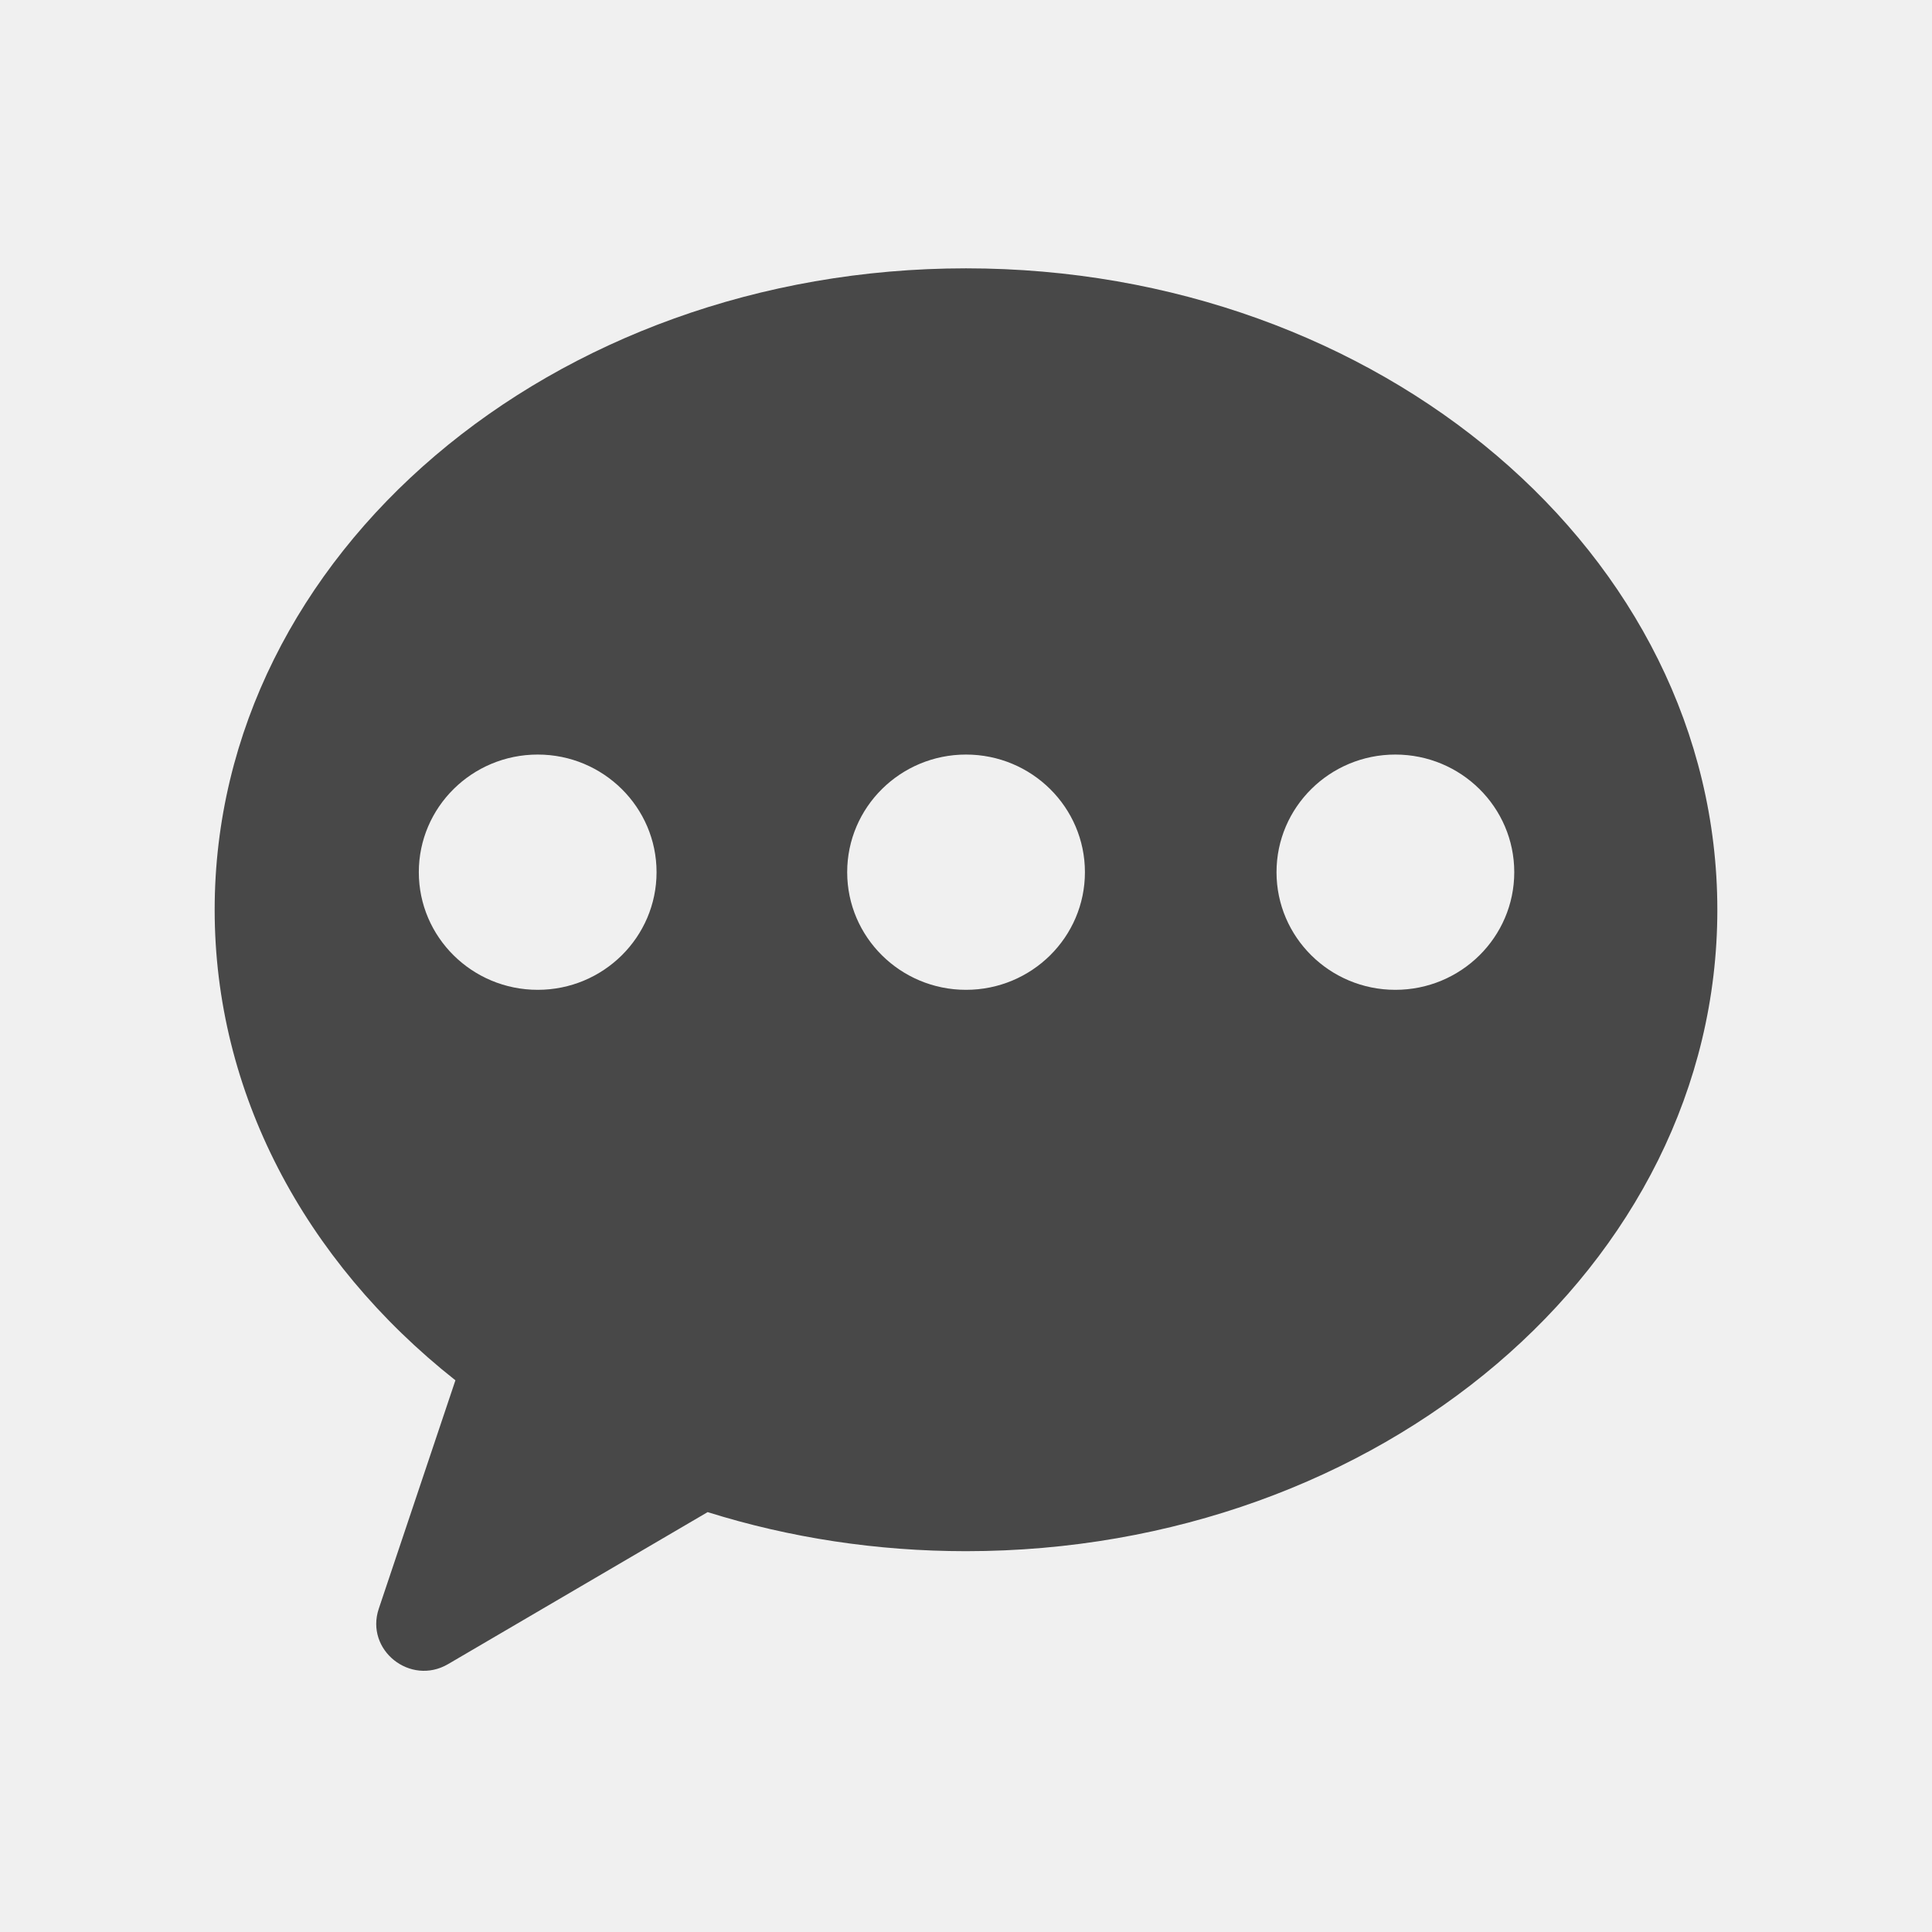
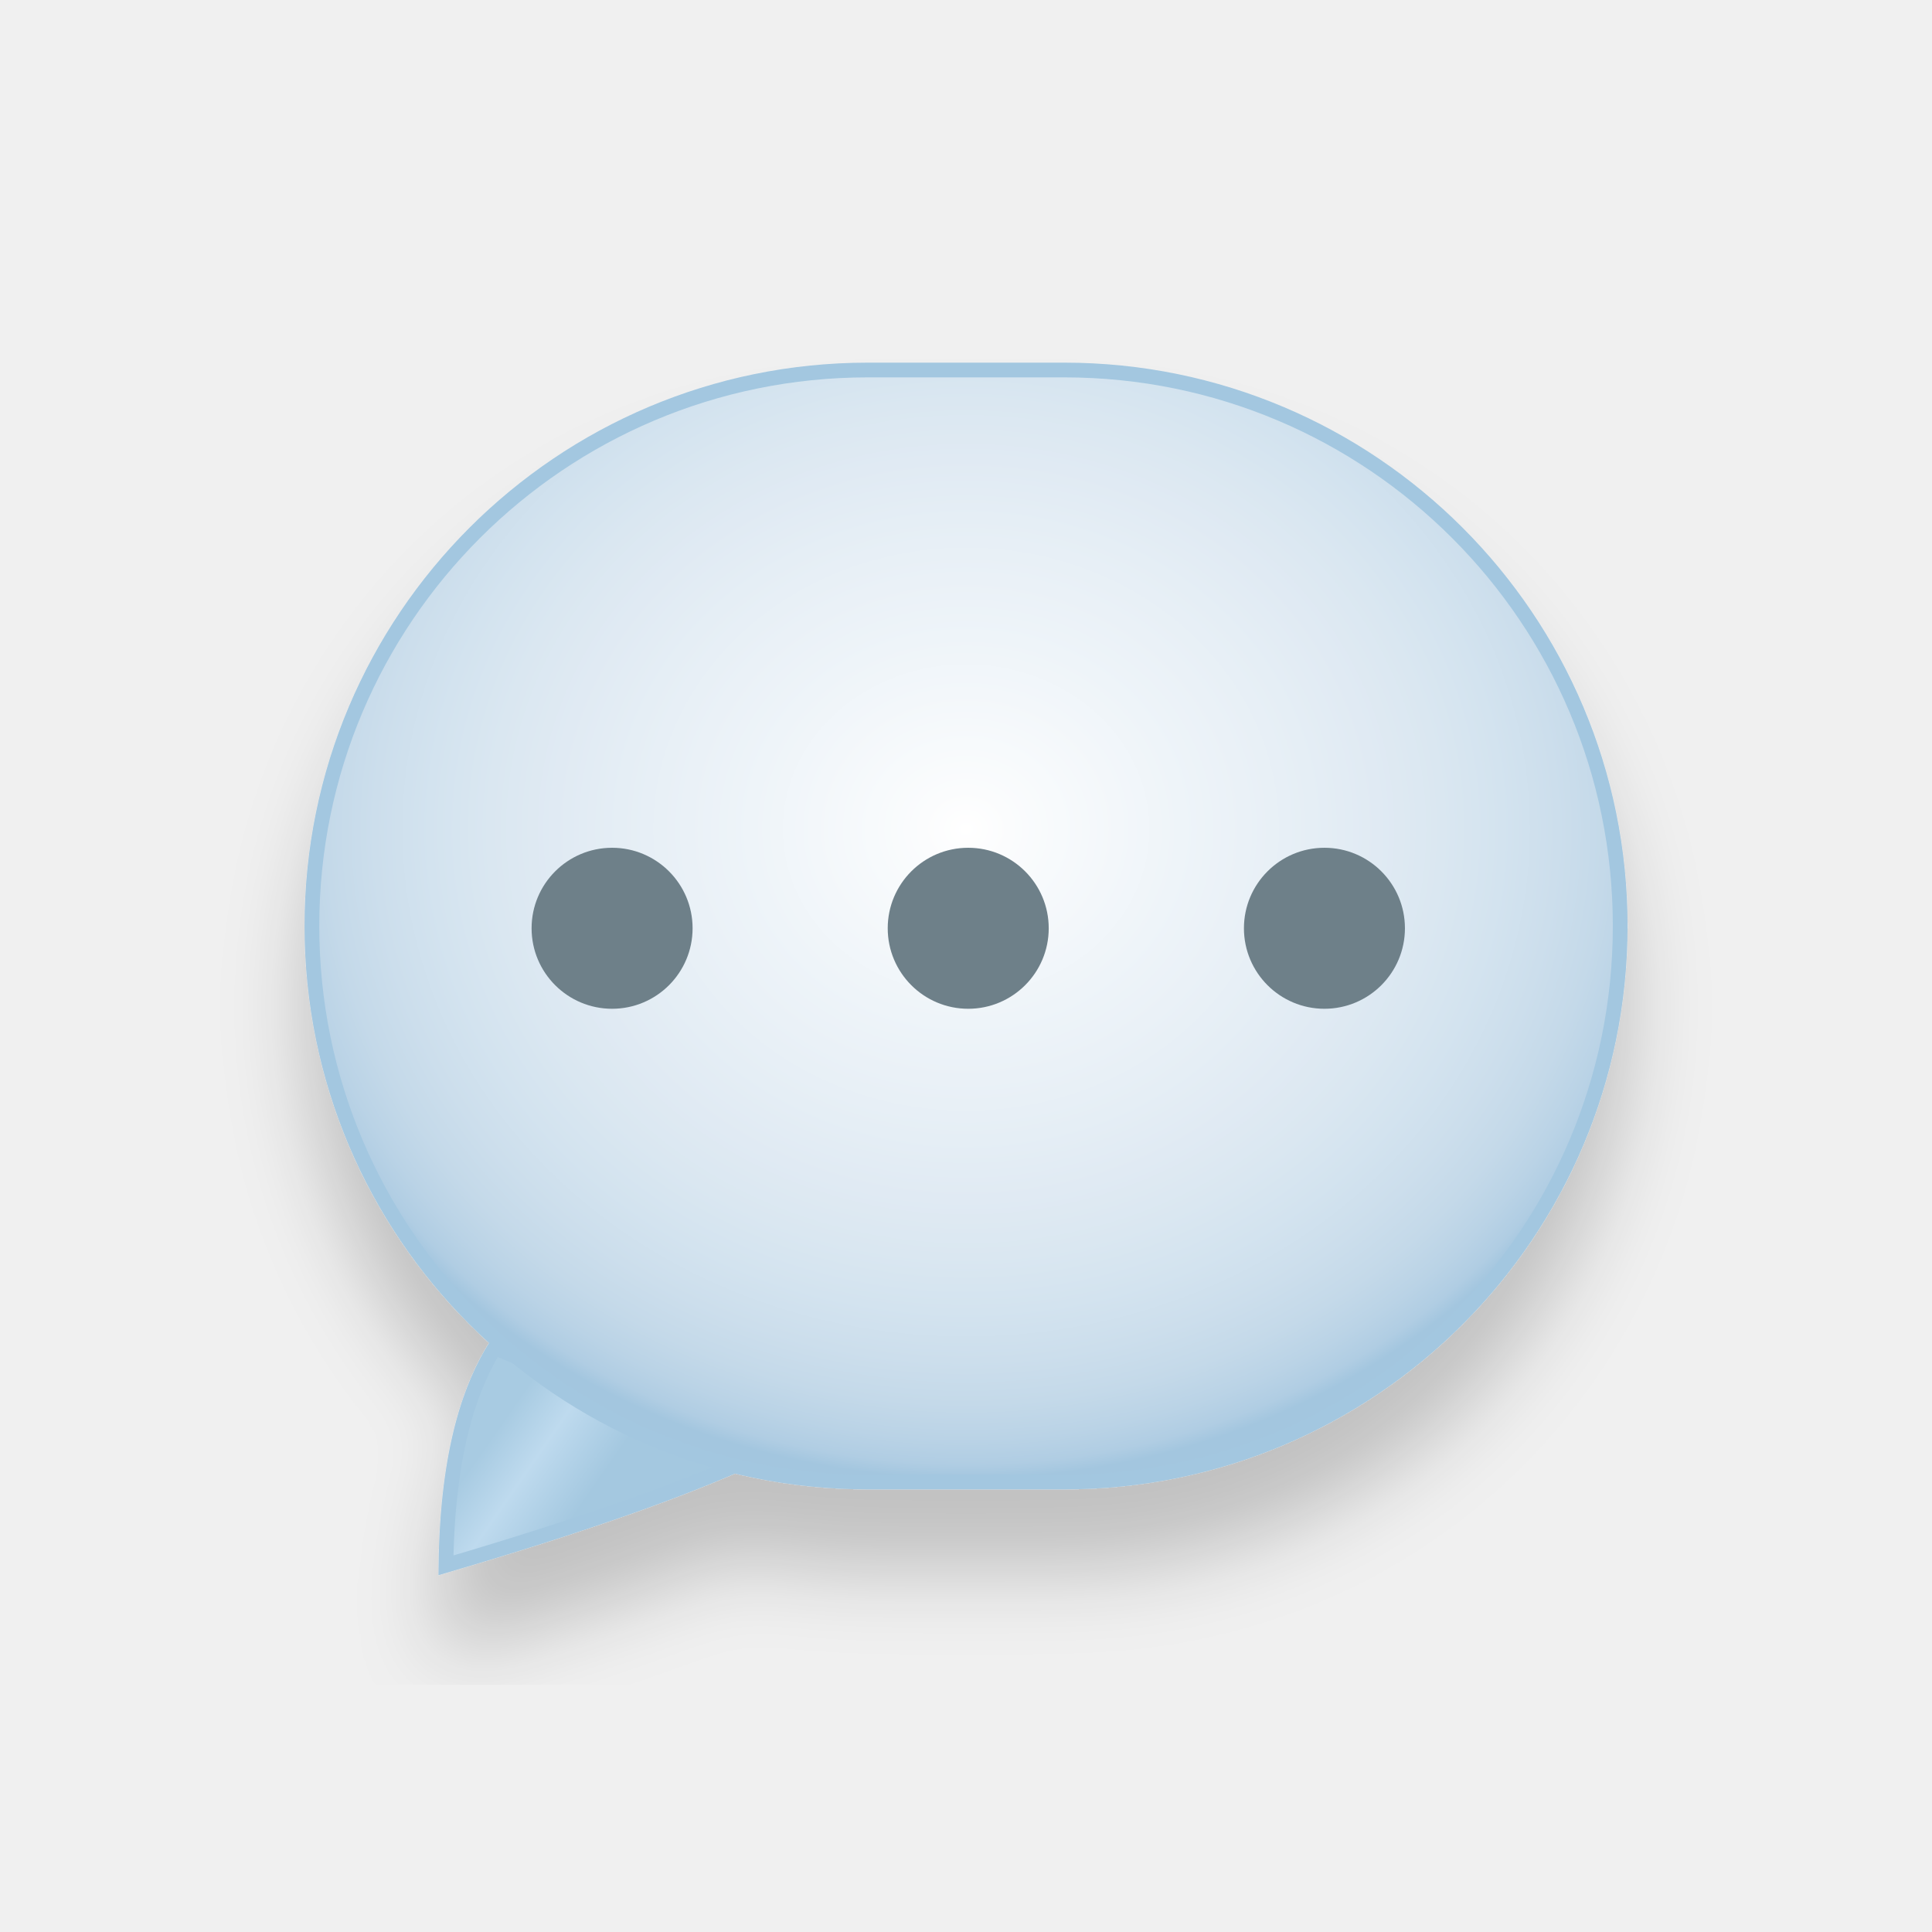
- <svg xmlns="http://www.w3.org/2000/svg" width="18px" height="18px" viewBox="0 0 18 18" version="1.1">
-   <g id="7" stroke="none" stroke-width="1" fill-rule="evenodd" fill-opacity="0.7">
-     <path d="M2,8.477 C2,5.159 5.148,2.5 9,2.5 C12.852,2.5 16,5.159 16,8.477 C16,11.794 12.852,14.452 9,14.452 C8.17,14.452 7.359,14.328 6.593,14.088 L4.175,15.504 C3.823,15.71 3.4,15.373 3.529,14.988 L4.243,12.86 C2.829,11.743 2,10.17 2,8.477 Z M6.117,8.126 C6.117,7.521 5.621,7.03 5.01,7.03 C4.398,7.03 3.902,7.521 3.902,8.126 C3.902,8.731 4.398,9.222 5.01,9.222 C5.621,9.222 6.117,8.731 6.117,8.126 Z M10.108,8.126 C10.108,7.521 9.612,7.03 9,7.03 C8.389,7.03 7.893,7.521 7.893,8.126 C7.893,8.731 8.389,9.222 9,9.222 C9.612,9.222 10.108,8.731 10.108,8.126 Z M14.108,8.126 C14.108,7.521 13.612,7.03 13,7.03 C12.389,7.03 11.893,7.521 11.893,8.126 C11.893,8.731 12.389,9.222 13,9.222 C13.612,9.222 14.108,8.731 14.108,8.126 Z" id="Shape" />
+ <svg xmlns="http://www.w3.org/2000/svg" xmlns:xlink="http://www.w3.org/1999/xlink" width="24px" height="24px" viewBox="0 0 24 24" version="1.1">
+   <defs>
+     <rect id="path-1" x="0" y="0" width="24" height="24" />
+     <filter x="-12.2%" y="-6.6%" width="124.3%" height="125.0%" filterUnits="objectBoundingBox" id="filter-3">
+       <feOffset dx="0" dy="1" in="SourceAlpha" result="shadowOffsetOuter1" />
+       <feGaussianBlur stdDeviation="0.5" in="shadowOffsetOuter1" result="shadowBlurOuter1" />
+       <feColorMatrix values="0 0 0 0 0   0 0 0 0 0   0 0 0 0 0  0 0 0 0.197 0" type="matrix" in="shadowBlurOuter1" result="shadowMatrixOuter1" />
+       <feMerge>
+         <feMergeNode in="shadowMatrixOuter1" />
+         <feMergeNode in="SourceGraphic" />
+       </feMerge>
+     </filter>
+     <linearGradient x1="50%" y1="60.621%" x2="13.925%" y2="42.854%" id="linearGradient-4">
+       <stop stop-color="#A4C8E0" offset="0%" />
+       <stop stop-color="#BEDAEE" offset="57.377%" />
+       <stop stop-color="#A8CBE2" offset="100%" />
+     </linearGradient>
+     <radialGradient cx="50%" cy="41.23%" fx="50%" fy="41.23%" r="64.099%" gradientTransform="translate(0.5,0.412295),scale(0.851685,1),rotate(180),scale(1,0.916355),translate(-0.5,-0.412295)" id="radialGradient-5">
+       <stop stop-color="#FFFFFF" offset="0%" />
+       <stop stop-color="#FBFCFD" offset="5.992%" />
+       <stop stop-color="#F7FAFC" offset="13.096%" />
+       <stop stop-color="#F3F7FA" offset="21.08%" />
+       <stop stop-color="#EEF4F9" offset="29.708%" />
+       <stop stop-color="#EAF1F7" offset="38.748%" />
+       <stop stop-color="#E5EEF5" offset="47.965%" />
+       <stop stop-color="#E0EAF3" offset="57.125%" />
+       <stop stop-color="#DAE7F1" offset="65.994%" />
+       <stop stop-color="#D3E3EF" offset="74.339%" />
+       <stop stop-color="#CCDEEC" offset="81.924%" />
+       <stop stop-color="#C4D9E9" offset="88.517%" />
+       <stop stop-color="#BAD3E6" offset="93.883%" />
+       <stop stop-color="#B0CDE3" offset="97.789%" />
+       <stop stop-color="#A3C6DF" offset="100%" />
+     </radialGradient>
+   </defs>
+   <g id="7" stroke="none" stroke-width="1" fill="none" fill-rule="evenodd">
+     <g>
+       <mask id="mask-2" fill="white">
+         <use xlink:href="#path-1" />
+       </mask>
+       <g id="蒙版" />
+       <g id="编组" filter="url(#filter-3)" mask="url(#mask-2)">
+         <g transform="translate(3.782609, 4.504348)">
+           <path d="M2.363,12.238 L5.577,13.598 C4.717,13.996 3.443,14.444 1.757,14.941 C1.775,13.455 2.091,12.679 2.363,12.238 Z" id="路径-66" stroke="#A3C7E0" stroke-width="0.183" fill="url(#linearGradient-4)" />
+           <rect id="矩形-🌈cubic-bezier(0.25,-0.25,-0.94,-0.46);lrgb;15" stroke="#A3C7E0" stroke-width="0.183" fill="url(#radialGradient-5)" x="0.092" y="0.092" width="16.252" height="13.814" rx="6.907" />
+           <ellipse id="椭圆形" stroke="none" fill="#6E8089" cx="3.821" cy="7.027" rx="1" ry="1" />
+           <ellipse id="椭圆形备份" stroke="none" fill="#6E8089" cx="8.245" cy="7.027" rx="1" ry="1" />
+           <ellipse id="椭圆形备份-2" stroke="none" fill="#6E8089" cx="12.67" cy="7.027" rx="1" ry="1" />
+         </g>
+       </g>
+     </g>
  </g>
</svg>
